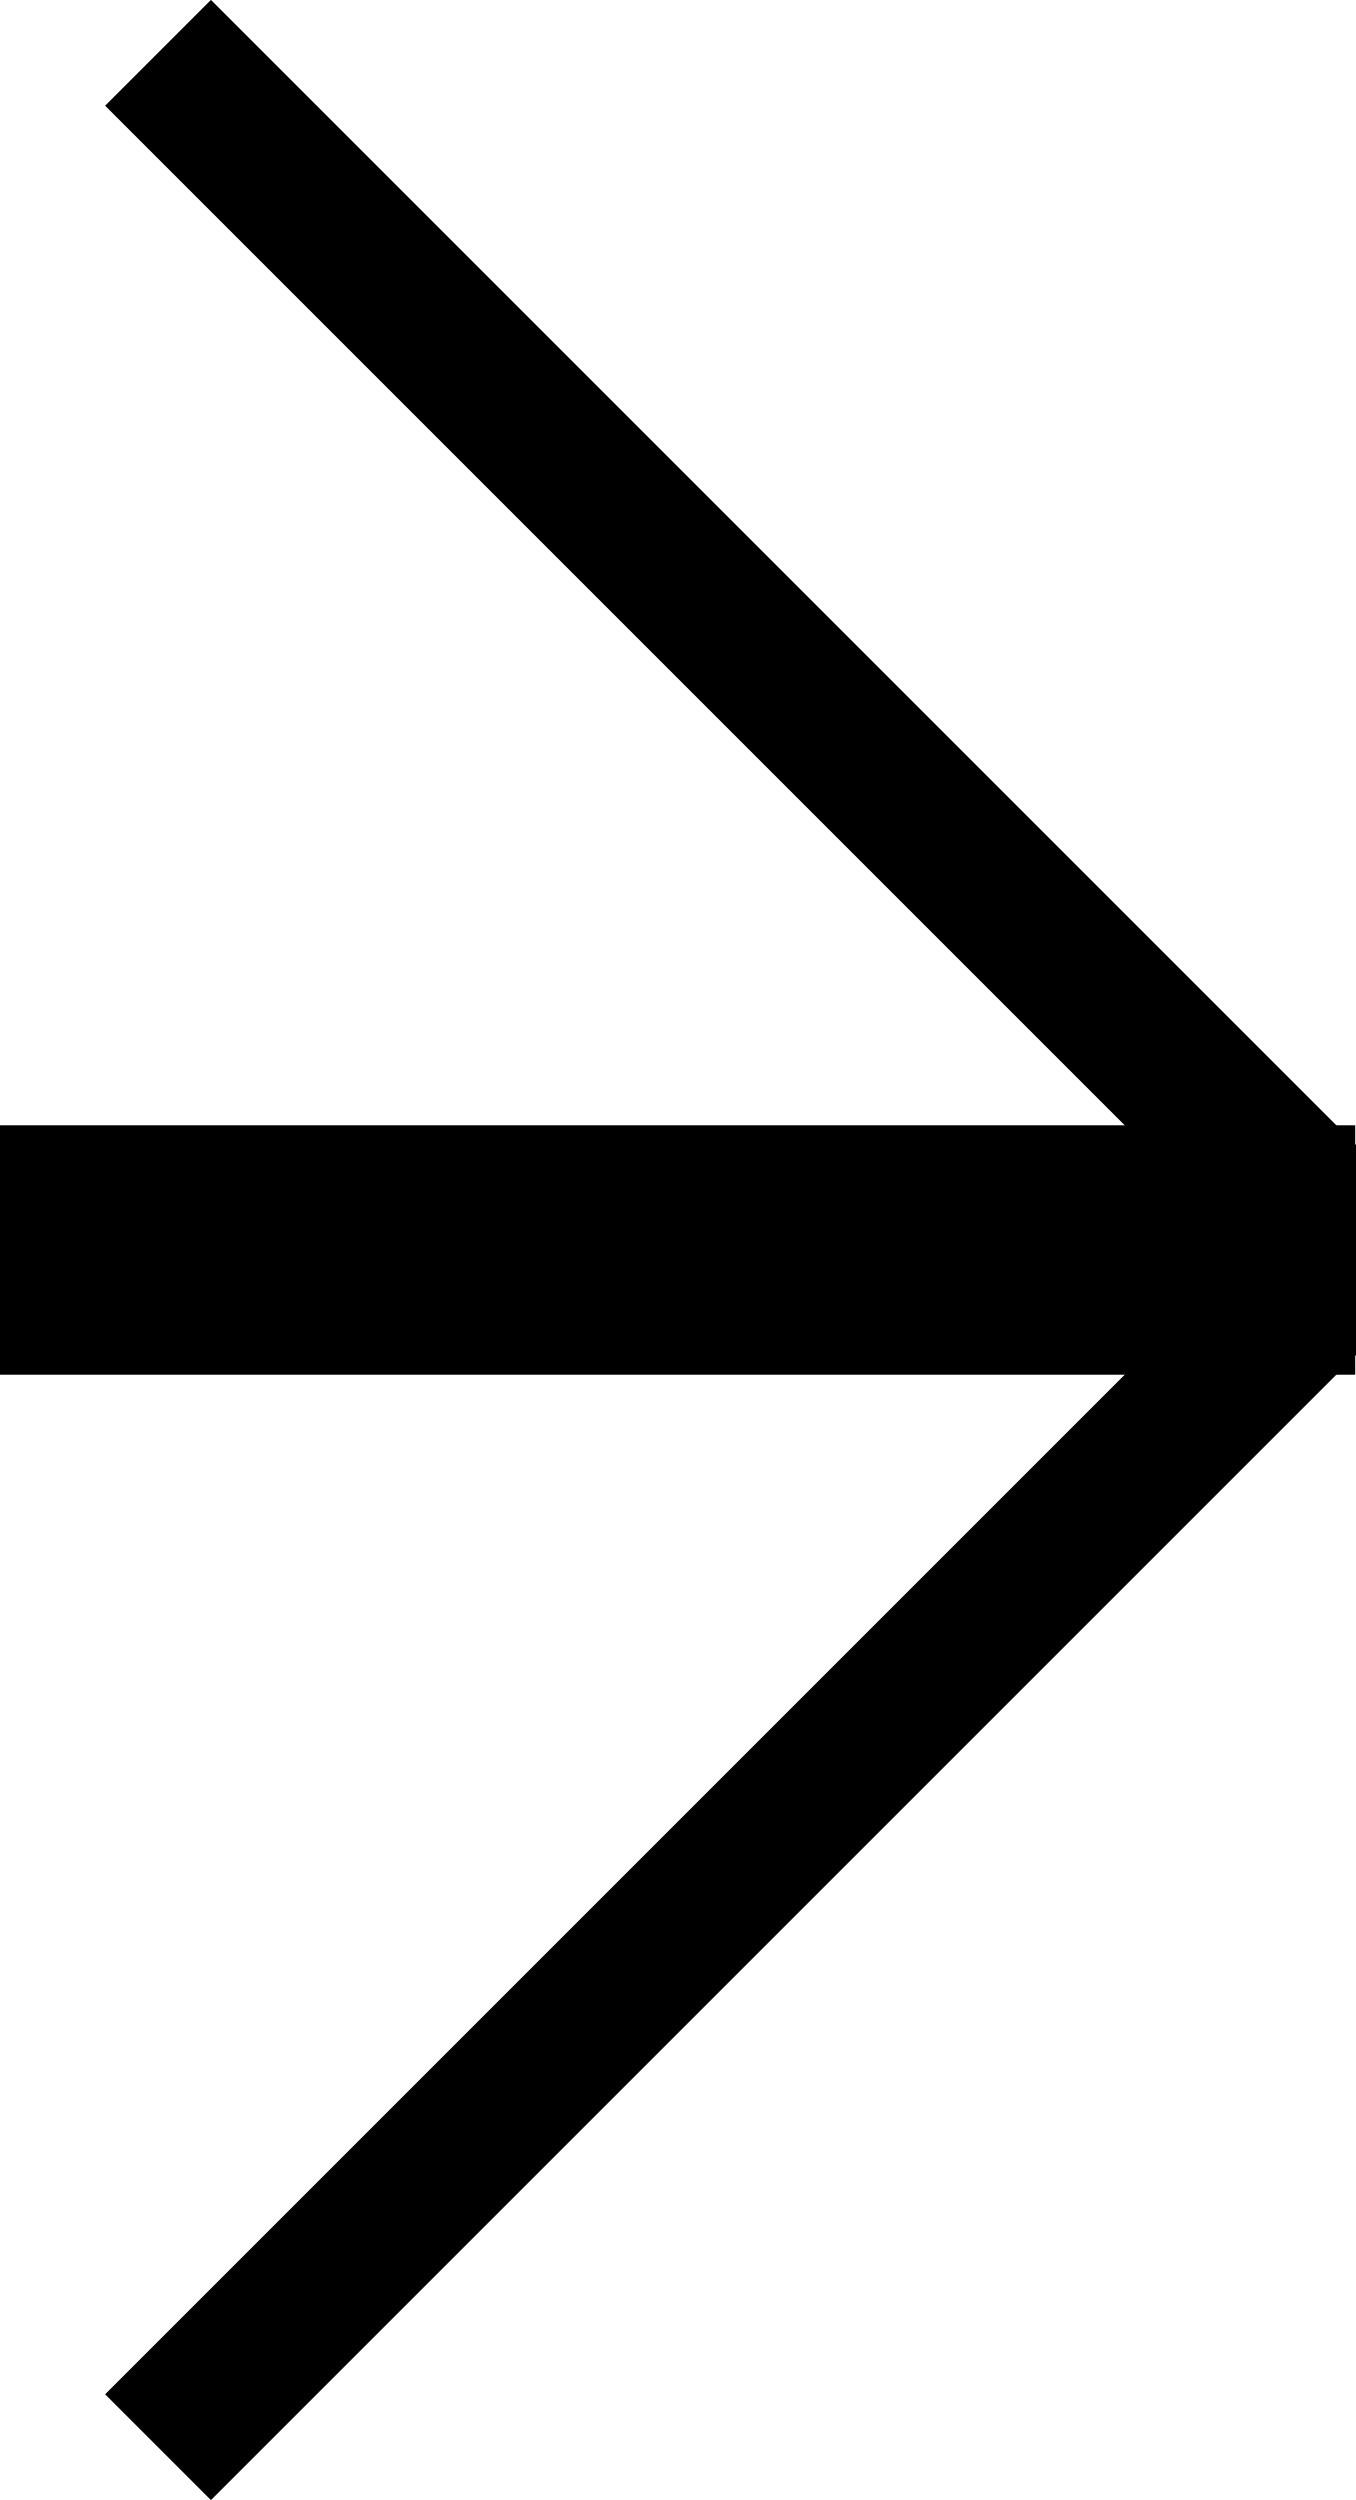
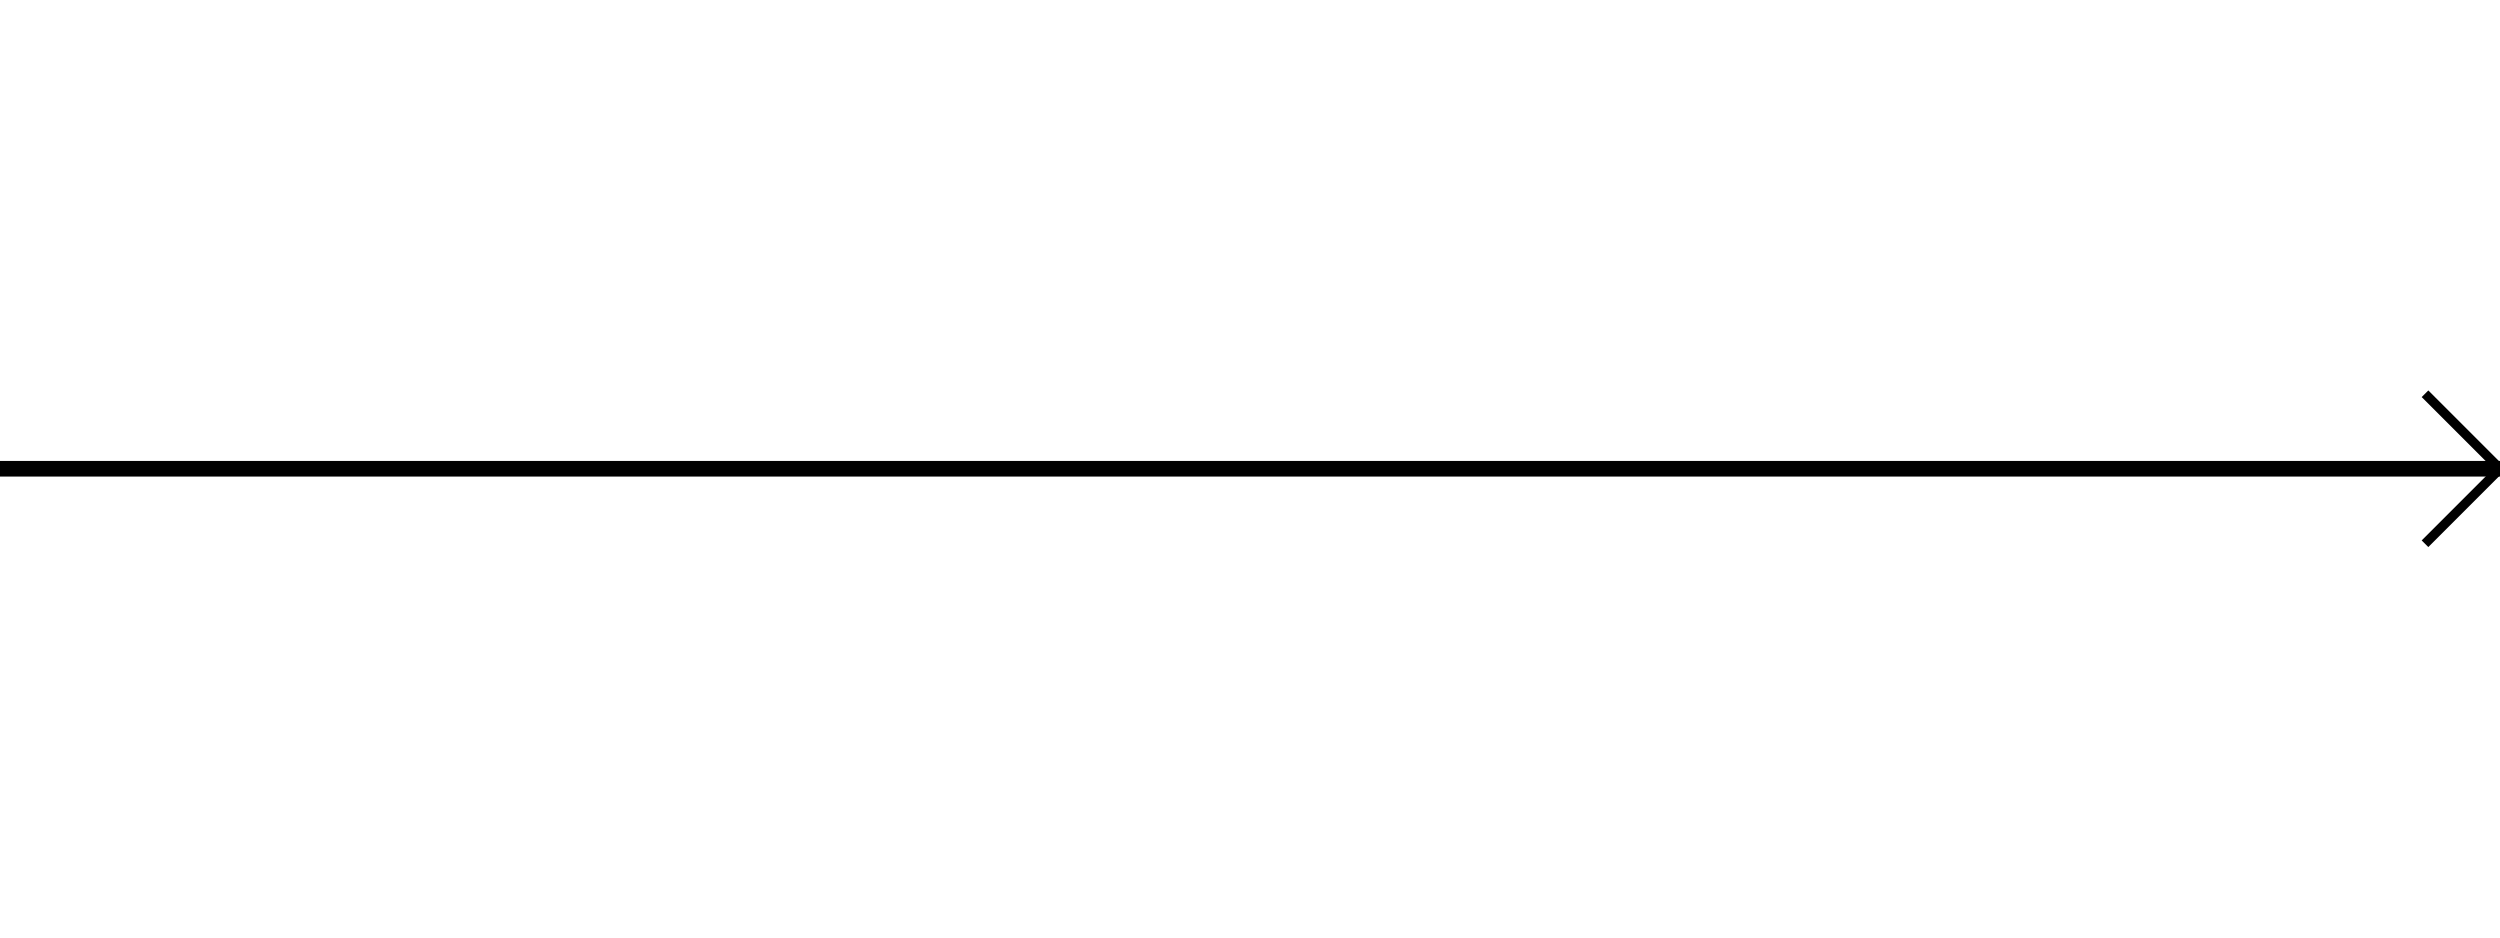
- <svg xmlns="http://www.w3.org/2000/svg">
+ <svg xmlns="http://www.w3.org/2000/svg" width="160" height="60">
  <g id="right" fill="none" stroke="currentColor">
    <line x1="0" x2="100%" y1="50%" y2="50%" />
    <svg x="100%" y="50%" width=".45em" height=".9em" viewBox="0 0 9 18" overflow="visible">
-       <path d="M-8 -8 L0 0 L-8 8" stroke-width="1" />
+       <path d="m-8-8 8 8-8 8" stroke-width="1" />
    </svg>
  </g>
  <symbol id="down" viewBox="0 0 28 64">
-     <path d="M27 1 H9 V61 M1 53 L9 61 L17 53" fill="none" stroke="currentColor" stroke-width="2" />
+     <path d="M27 1H9v60m-8-8 8 8 8-8" fill="none" stroke="currentColor" stroke-width="2" />
  </symbol>
</svg>
